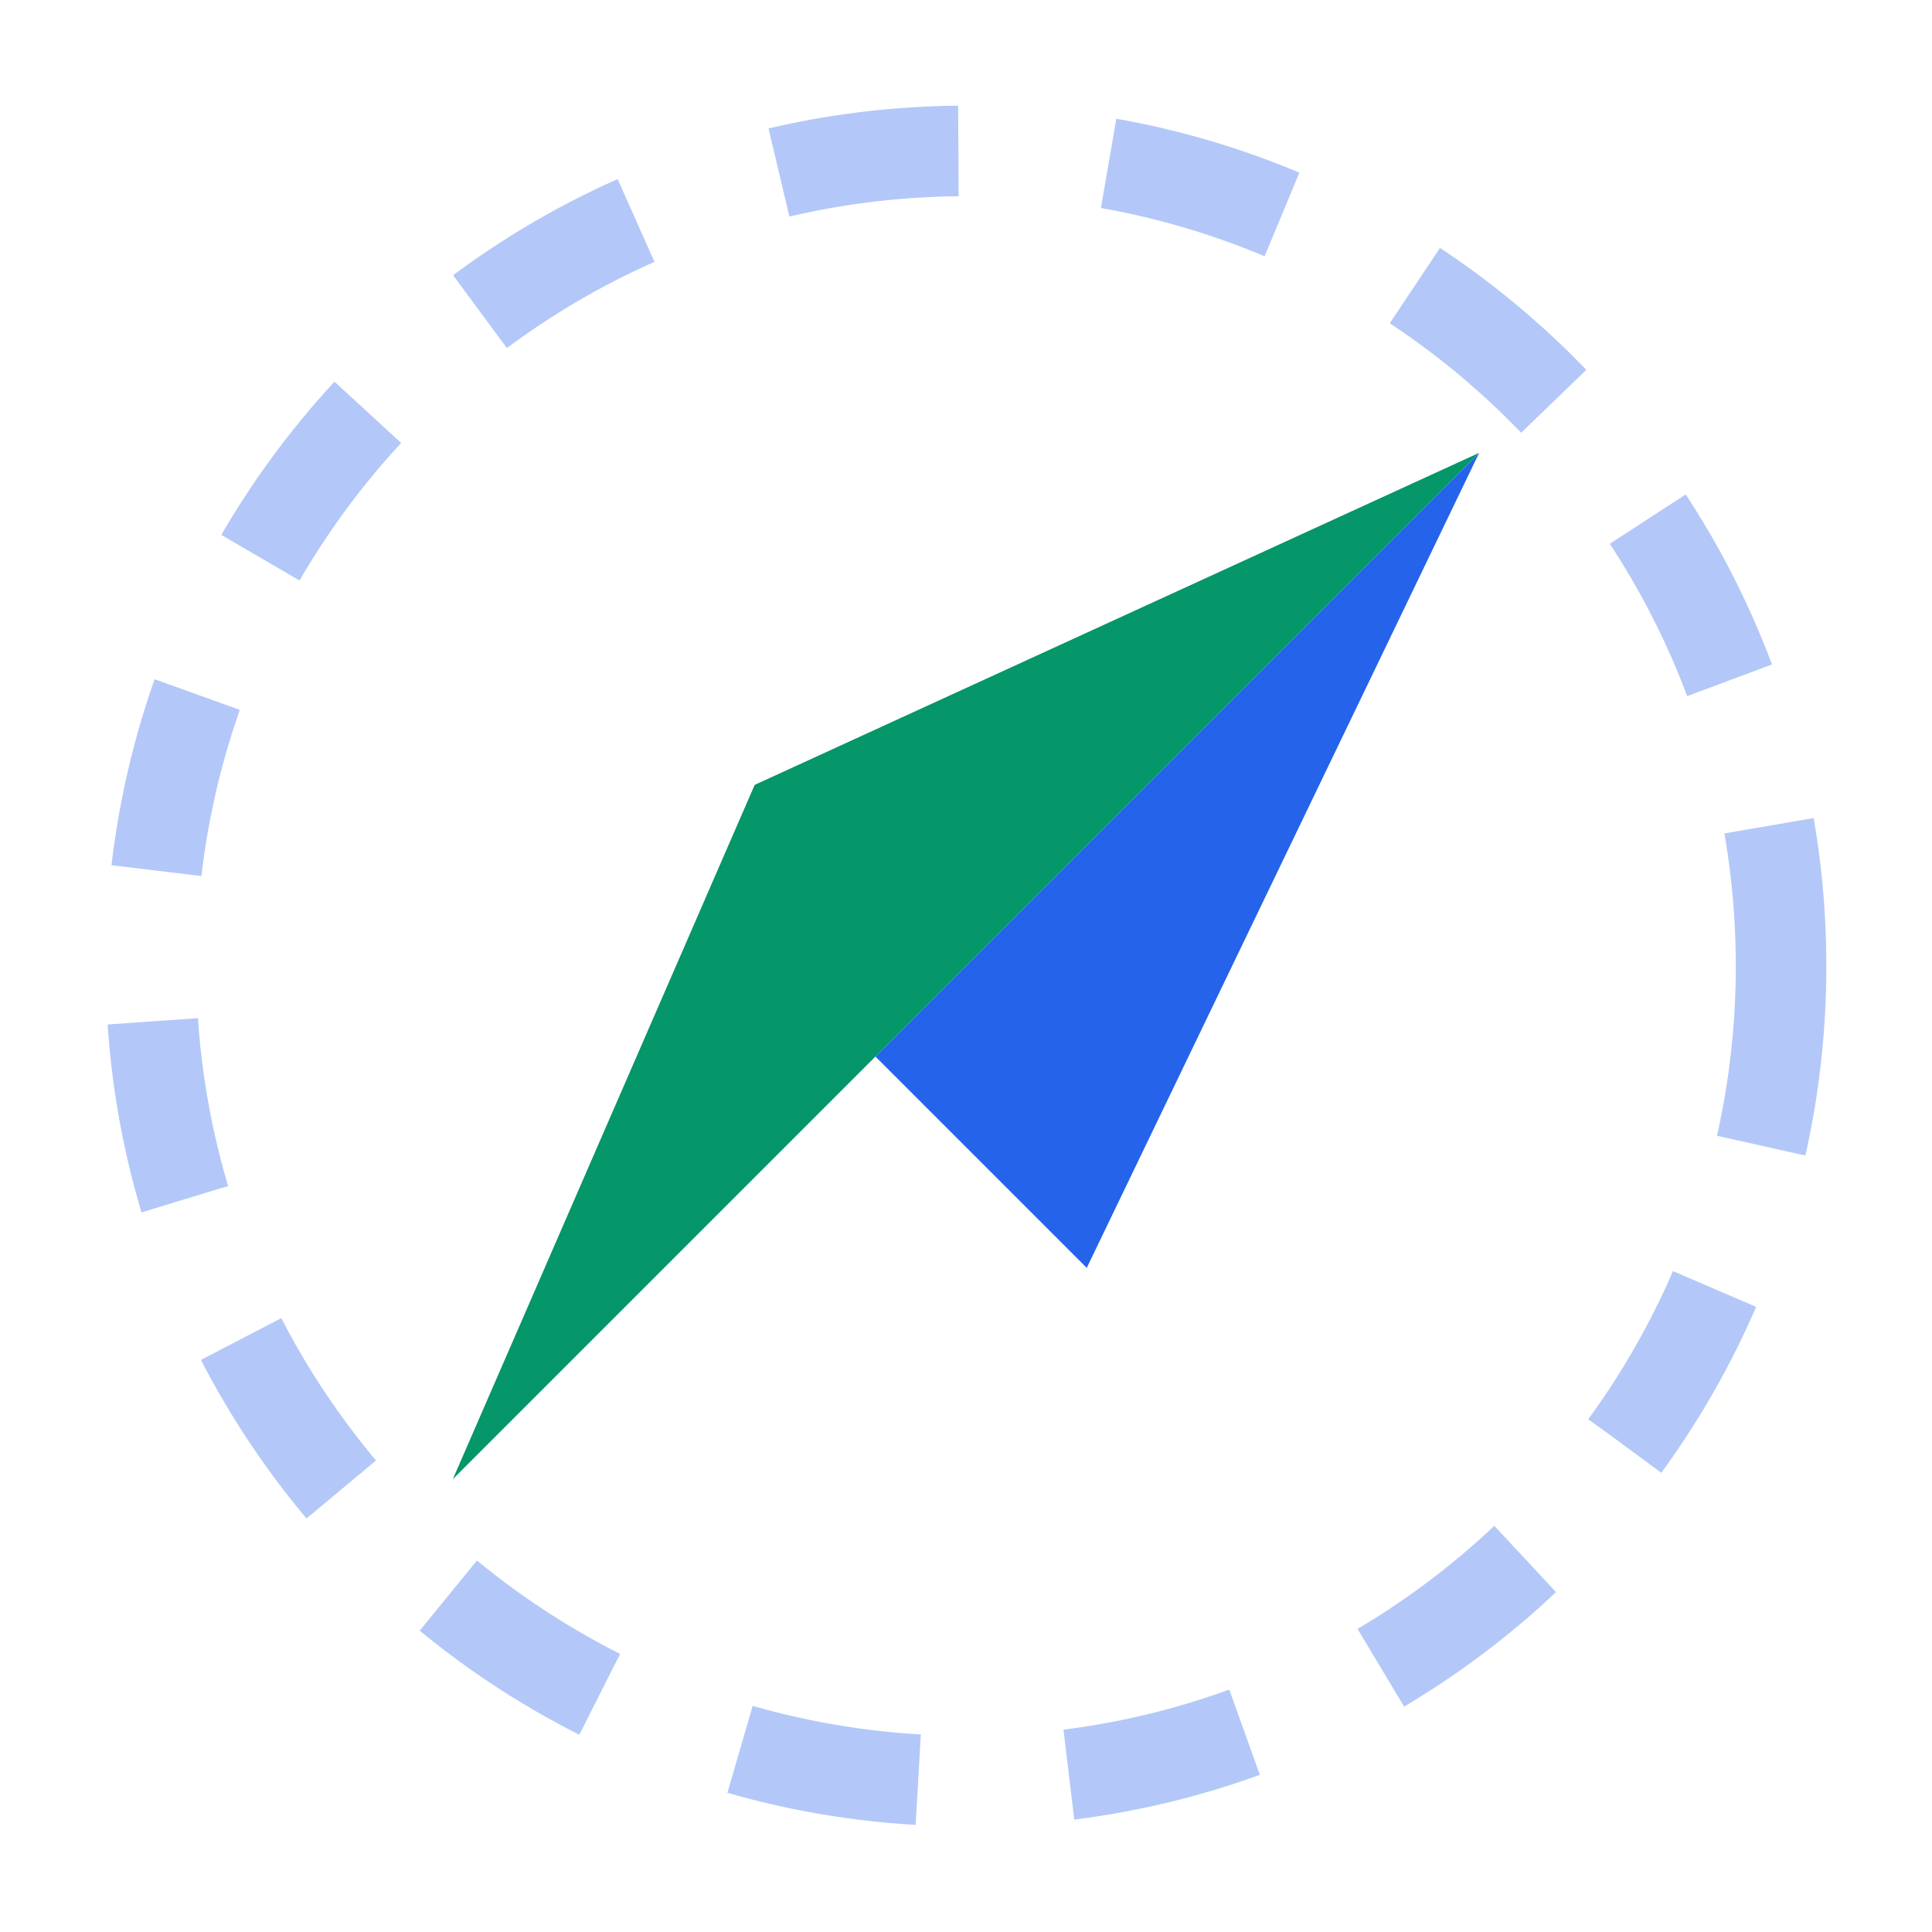
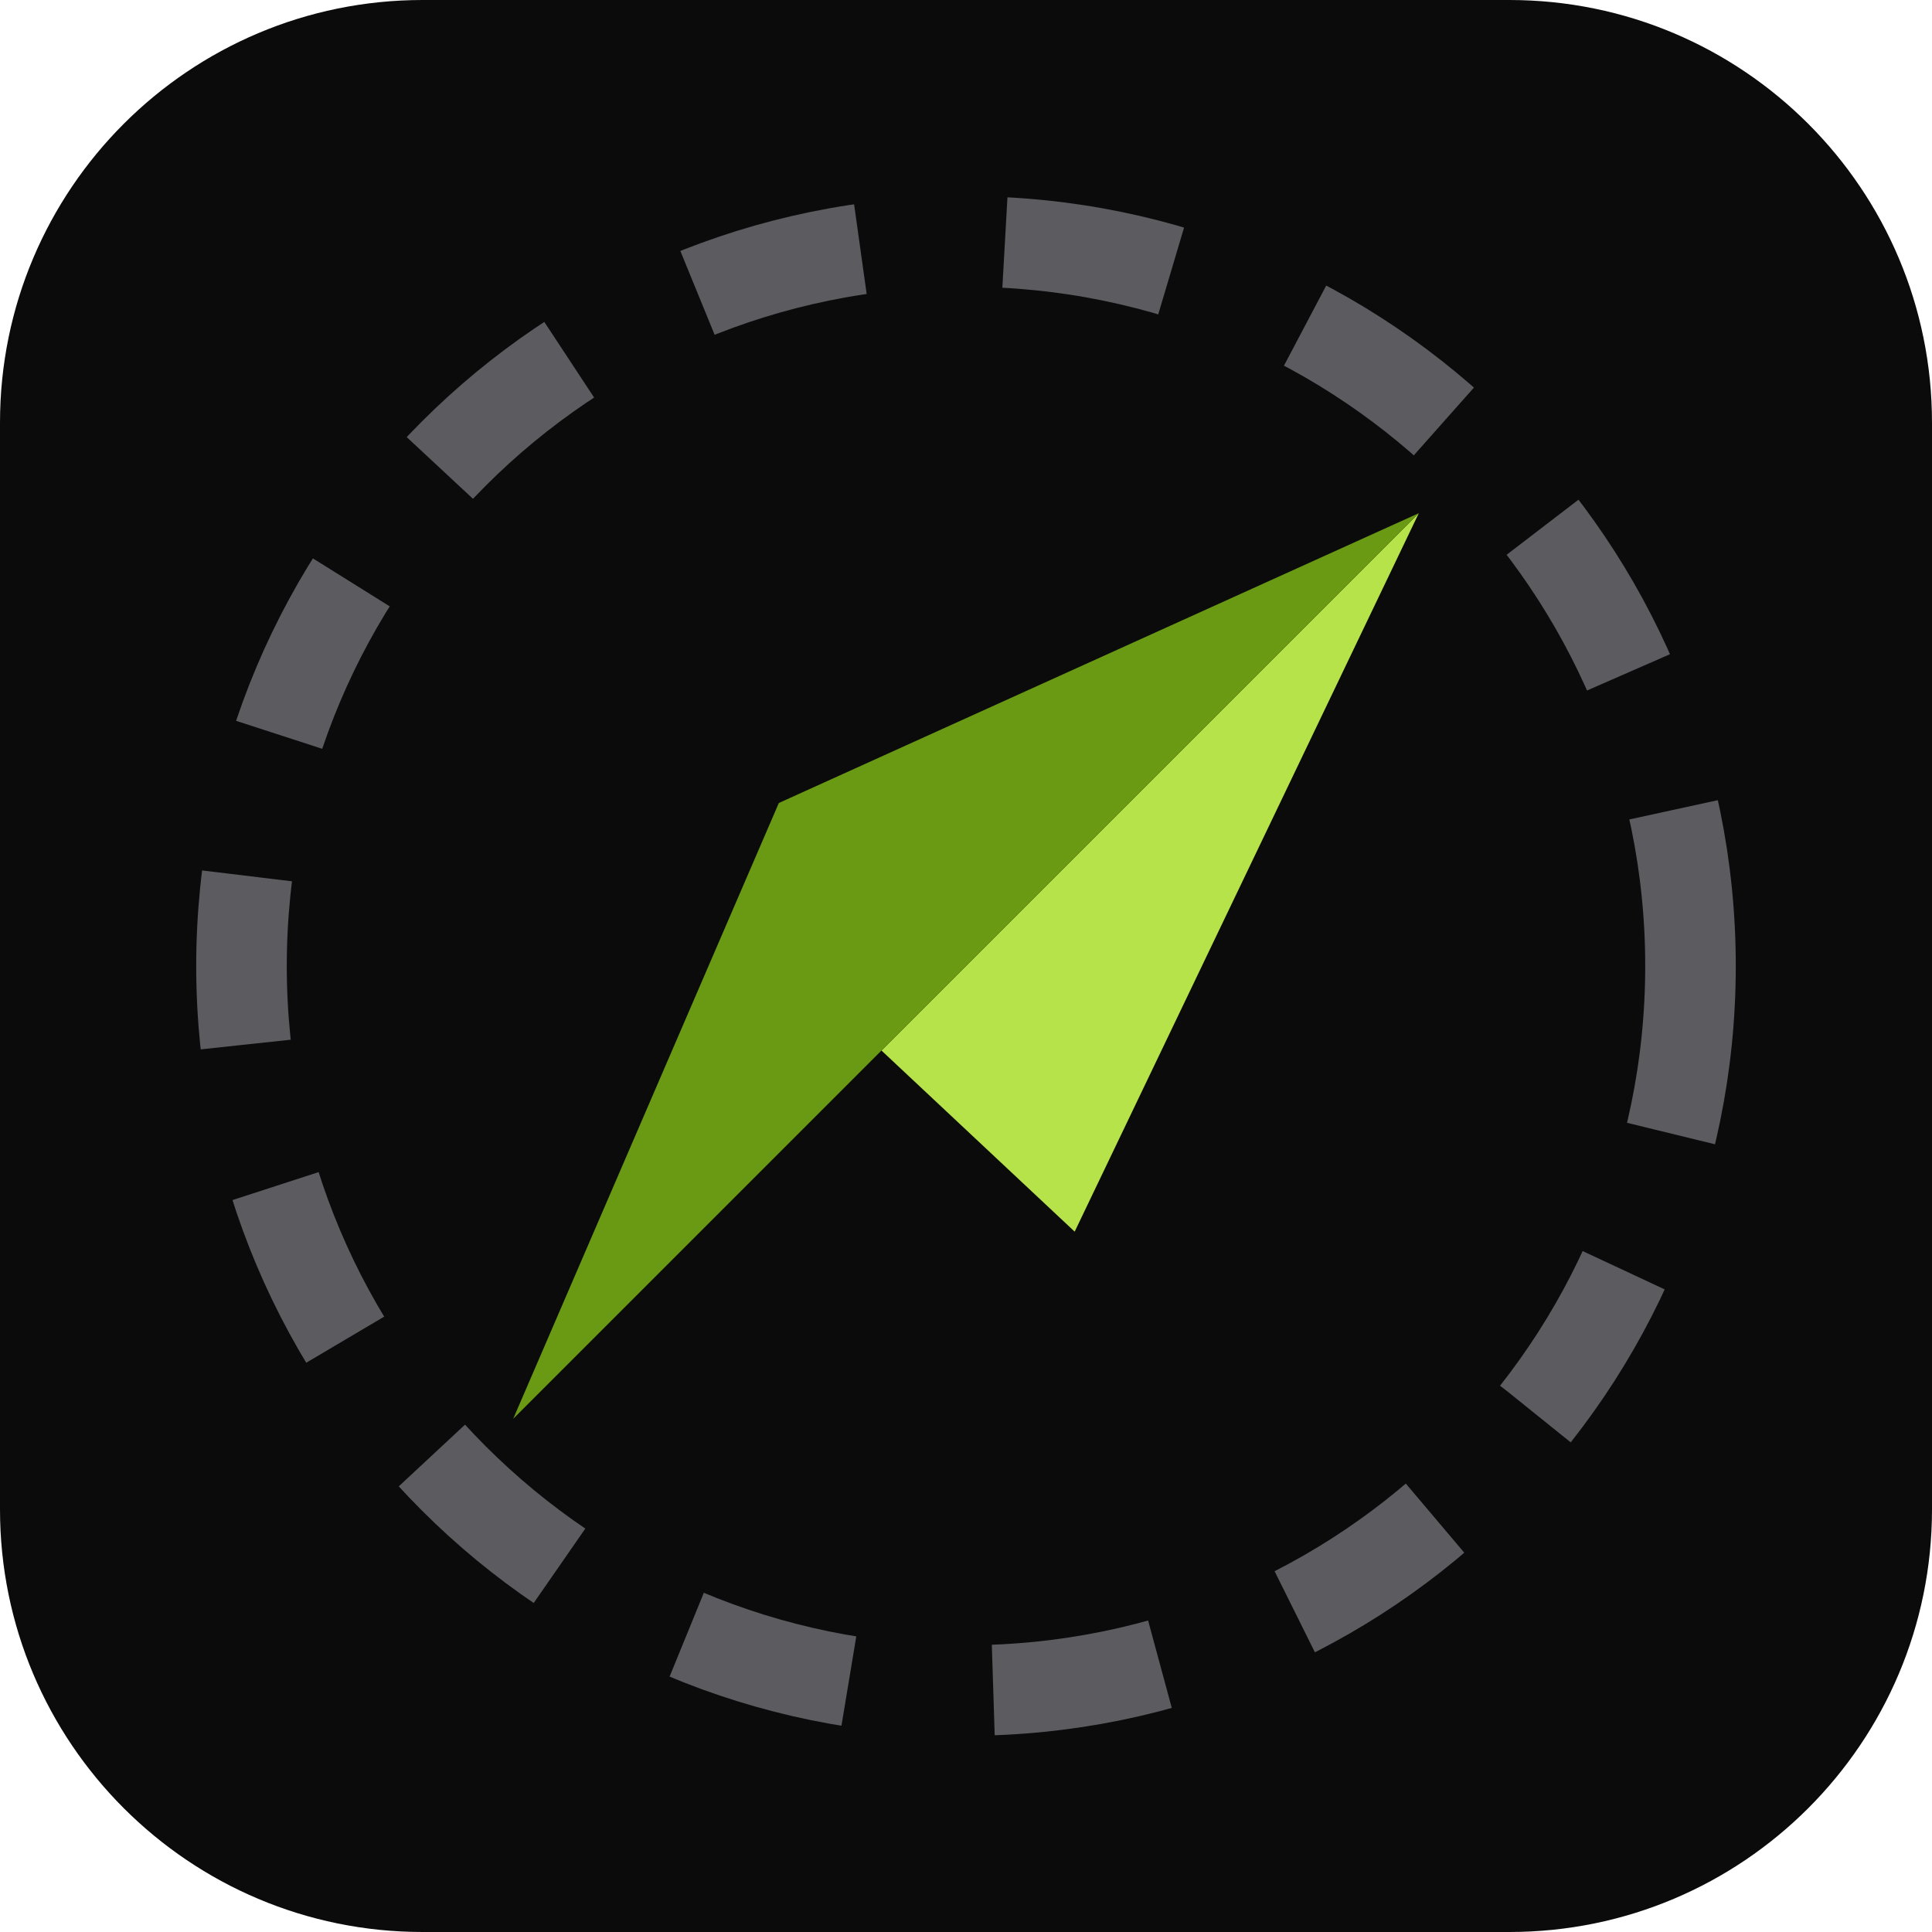
<svg xmlns="http://www.w3.org/2000/svg" viewBox="0 0 32 32" fill="none">
-   <circle cx="16" cy="16" r="13.5" stroke="#2563EB" stroke-opacity="0.35" stroke-width="1.5" stroke-dasharray="3 2.5" />
-   <path d="M7.5 24.5L24.5 7.5L18 21L14.5 17.5L7.5 24.5Z" fill="#2563EB" />
-   <path d="M7.5 24.5L12.5 13L24.5 7.5L14.5 17.5L7.5 24.5Z" fill="#059669" />
+   <rect width="32" height="32" rx="7" fill="#0B0B0C" />
+   <circle cx="16" cy="16" r="12" stroke="#76767C" stroke-opacity="0.75" stroke-width="1.5" stroke-dasharray="2.8 2.4" />
+   <path d="M8.5 23.5L23.5 8.5L17.8 20.4L14.6 17.4L8.5 23.5Z" fill="#B7E34A" />
+   <path d="M8.5 23.5L12.9 13.3L23.5 8.5L14.6 17.4L8.5 23.5Z" fill="#6A9A14" />
</svg>
